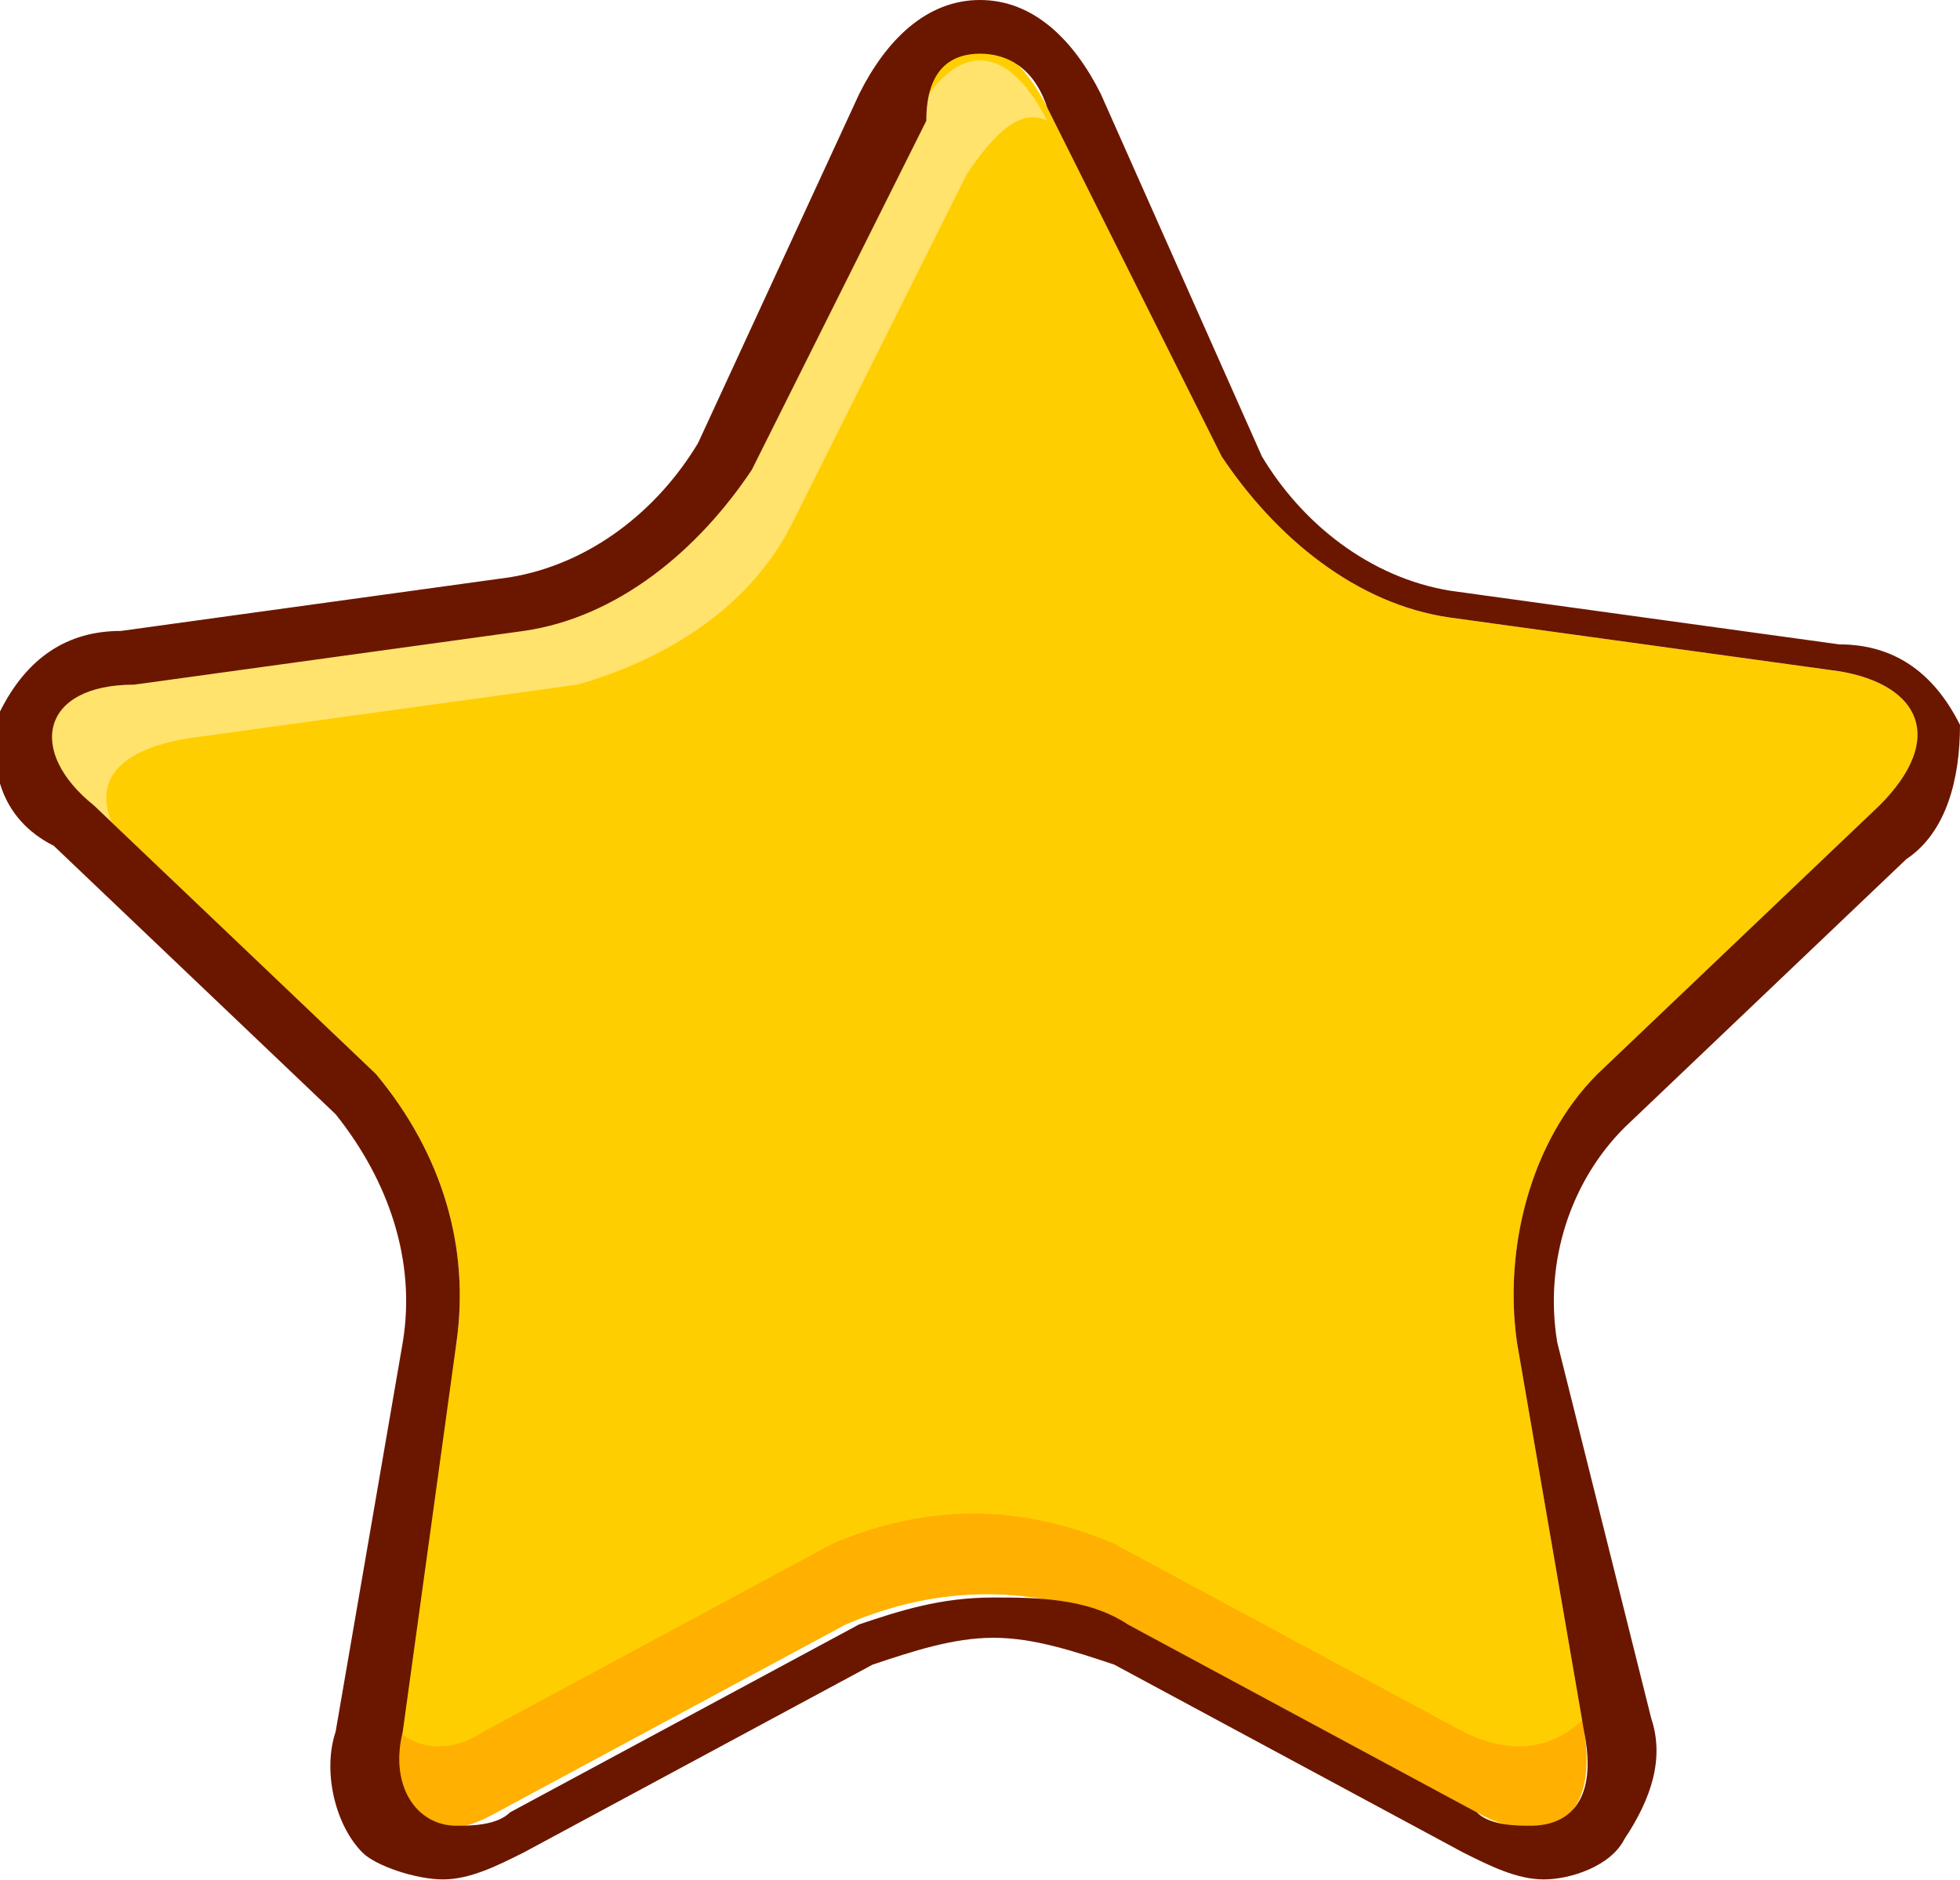
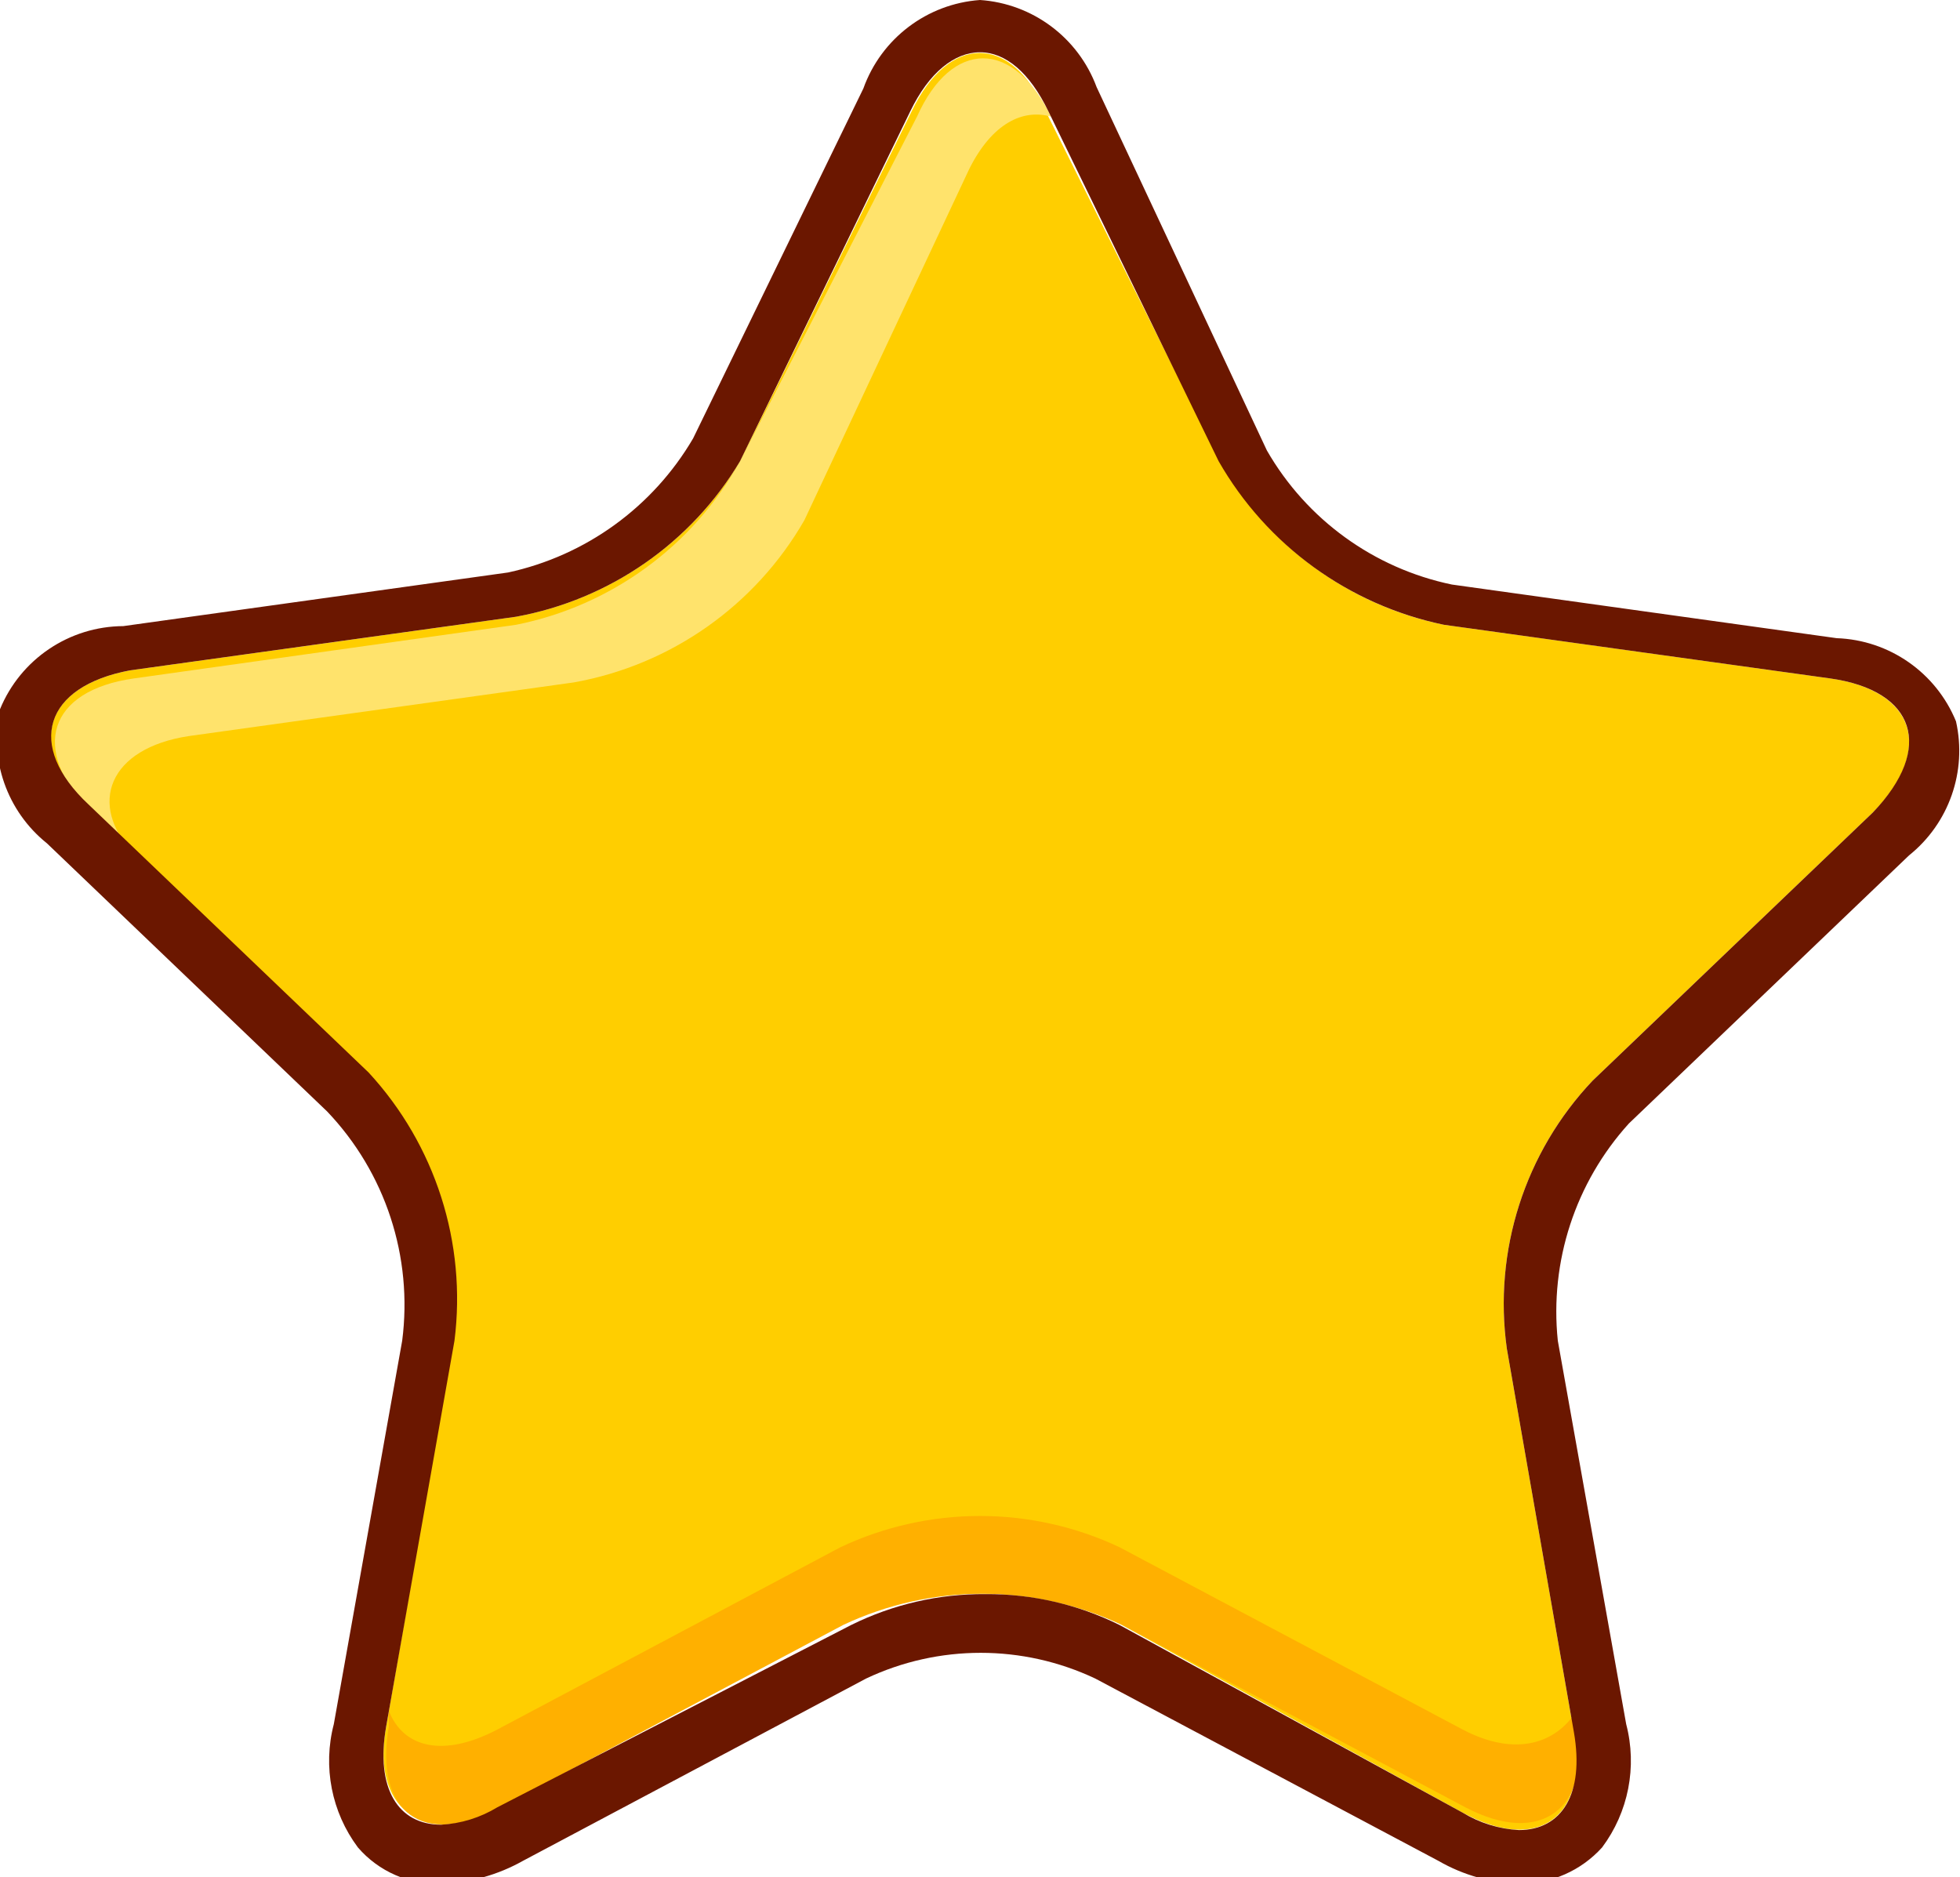
- <svg xmlns="http://www.w3.org/2000/svg" version="1.1" id="グループ化_5" x="0px" y="0px" viewBox="0 0 14.6 14" style="enable-background:new 0 0 14.6 14;" xml:space="preserve">
-   <style type="text/css">
- 	.st0{fill:#FFCE00;}
- 	.st1{fill:#FFE36C;}
- 	.st2{fill:#FFB000;}
- 	.st3{fill:#6B1700;}
- </style>
-   <path id="パス_4" class="st0" d="M6.8,0.8c0.3-0.6,0.7-0.6,1,0l1.3,2.6c0.4,0.6,1,1.1,1.7,1.2l2.9,0.4c0.6,0.1,0.8,0.5,0.3,1  l-2.1,2c-0.5,0.5-0.7,1.3-0.6,2l0.5,2.9c0.1,0.6-0.3,0.9-0.8,0.6l-2.6-1.4c-0.7-0.3-1.4-0.3-2.1,0l-2.6,1.4c-0.6,0.3-0.9,0-0.8-0.6  L3.4,10c0.1-0.7-0.1-1.4-0.6-2L0.7,6C0.2,5.6,0.3,5.1,1,5.1l2.9-0.4c0.7-0.1,1.3-0.6,1.7-1.2L6.8,0.8z" />
-   <g>
-     <path class="st1" d="M1.4,5.5l2.9-0.4C5,4.9,5.6,4.5,5.9,3.9l1.3-2.6c0.2-0.3,0.4-0.5,0.6-0.4l0,0c-0.3-0.6-0.7-0.6-1,0L5.5,3.4   c-0.4,0.6-1,1.1-1.7,1.2L1,5.1C0.3,5.1,0.2,5.6,0.7,6L1,6.4C0.6,5.9,0.8,5.6,1.4,5.5z" />
+ <svg xmlns="http://www.w3.org/2000/svg" viewBox="0 0 14.62 14">
+   <defs>
+     <style>.cls-1{fill:#ffce00;}.cls-2{fill:#ffe36c;}.cls-3{fill:#ffb000;}.cls-4{fill:#6b1700;}</style>
+   </defs>
+   <g id="レイヤー_2" data-name="レイヤー 2">
+     <g id="グループ化_5" data-name="グループ化 5">
+       <path id="パス_4" data-name="パス 4" class="cls-1" d="M6.8.83c.28-.58.74-.58,1,0L9.1,3.44a2.49,2.49,0,0,0,1.67,1.22l2.88.4c.64.09.78.53.32,1l-2.09,2a2.42,2.42,0,0,0-.64,2l.5,2.86c.11.63-.26.91-.83.6L8.35,12.11a2.49,2.49,0,0,0-2.07,0L3.71,13.48c-.57.3-.94,0-.83-.6L3.38,10a2.46,2.46,0,0,0-.64-2L.65,6c-.46-.44-.32-.88.32-1l2.88-.4A2.46,2.46,0,0,0,5.52,3.44Z" />
+       <path class="cls-2" d="M1.41,5.49l2.87-.4A2.49,2.49,0,0,0,6,3.88L7.23,1.26c.17-.34.4-.45.61-.39l0,0c-.28-.58-.74-.58-1,0L5.52,3.44A2.46,2.46,0,0,1,3.85,4.66L1,5.06c-.64.09-.78.53-.32,1L1,6.37C.65,6,.81,5.58,1.41,5.49Z" />
+       <path id="パス_7" data-name="パス 7" class="cls-3" d="M10.91,12.9,8.35,11.54a2.44,2.44,0,0,0-2.08,0L3.71,12.9c-.4.21-.7.14-.81-.14l0,.12c-.11.64.26.91.83.6l2.56-1.36a2.44,2.44,0,0,1,2.08,0l2.56,1.36c.57.3.94,0,.83-.6l0-.12C11.61,13,11.31,13.11,10.91,12.9Z" />
+       <path id="パス_8" data-name="パス 8" class="cls-4" d="M7.31.39c.19,0,.37.15.51.44L9.09,3.44a2.53,2.53,0,0,0,1.68,1.22l2.88.4c.64.09.78.52.32,1l-2.09,2a2.42,2.42,0,0,0-.64,2l.5,2.86c.08.46-.09.73-.41.73a.9.9,0,0,1-.42-.13L8.35,12.12a2.22,2.22,0,0,0-1-.23,2.22,2.22,0,0,0-1,.23L3.71,13.48a.9.9,0,0,1-.42.13c-.32,0-.49-.27-.41-.73L3.39,10a2.49,2.49,0,0,0-.64-2L.66,6c-.47-.44-.33-.88.31-1l2.88-.4A2.46,2.46,0,0,0,5.52,3.44L6.79.83c.14-.29.33-.44.52-.44m0-.39a1,1,0,0,0-.87.66L5.17,3.27a2.12,2.12,0,0,1-1.38,1l-2.87.4A1,1,0,0,0,0,5.29a1,1,0,0,0,.35,1l2.09,2A2.09,2.09,0,0,1,3,10l-.51,2.86a1.08,1.08,0,0,0,.18.92.78.78,0,0,0,.62.27,1.33,1.33,0,0,0,.61-.17l2.56-1.36a2,2,0,0,1,1.71,0l2.56,1.36a1.27,1.27,0,0,0,.61.17.82.82,0,0,0,.61-.27,1.08,1.08,0,0,0,.18-.92L11.62,10a2.09,2.09,0,0,1,.53-1.62l2.09-2a1,1,0,0,0,.35-1,1,1,0,0,0-.89-.62l-2.87-.4a2.08,2.08,0,0,1-1.38-1L8.18.65A1,1,0,0,0,7.31,0Z" />
+     </g>
  </g>
-   <path id="パス_7" class="st2" d="M10.9,12.9l-2.6-1.4c-0.7-0.3-1.4-0.3-2.1,0l-2.6,1.4C3.3,13.1,3,13,2.9,12.8l0,0.1  c-0.1,0.6,0.3,0.9,0.8,0.6l2.6-1.4c0.7-0.3,1.4-0.3,2.1,0l2.6,1.4c0.6,0.3,0.9,0,0.8-0.6l0-0.1C11.6,13,11.3,13.1,10.9,12.9z" />
-   <path id="パス_8" class="st3" d="M7.3,0.4c0.2,0,0.4,0.1,0.5,0.4l1.3,2.6c0.4,0.6,1,1.1,1.7,1.2l2.9,0.4c0.6,0.1,0.8,0.5,0.3,1  l-2.1,2c-0.5,0.5-0.7,1.3-0.6,2l0.5,2.9c0.1,0.5-0.1,0.7-0.4,0.7c-0.1,0-0.3,0-0.4-0.1l-2.6-1.4c-0.3-0.2-0.7-0.2-1-0.2  c-0.4,0-0.7,0.1-1,0.2l-2.6,1.4c-0.1,0.1-0.3,0.1-0.4,0.1c-0.3,0-0.5-0.3-0.4-0.7L3.4,10c0.1-0.7-0.1-1.4-0.6-2L0.7,6  C0.2,5.6,0.3,5.1,1,5.1l2.9-0.4c0.7-0.1,1.3-0.6,1.7-1.2l1.3-2.6C6.9,0.5,7.1,0.4,7.3,0.4 M7.3,0C6.9,0,6.6,0.3,6.4,0.7L5.2,3.3  c-0.3,0.5-0.8,0.9-1.4,1L0.9,4.7C0.5,4.7,0.2,4.9,0,5.3c-0.1,0.4,0,0.8,0.4,1l2.1,2C2.9,8.8,3.1,9.4,3,10l-0.5,2.9  c-0.1,0.3,0,0.7,0.2,0.9C2.8,13.9,3.1,14,3.3,14c0.2,0,0.4-0.1,0.6-0.2l2.6-1.4c0.3-0.1,0.6-0.2,0.9-0.2c0.3,0,0.6,0.1,0.9,0.2  l2.6,1.4c0.2,0.1,0.4,0.2,0.6,0.2c0.2,0,0.5-0.1,0.6-0.3c0.2-0.3,0.3-0.6,0.2-0.9L11.6,10c-0.1-0.6,0.1-1.2,0.5-1.6l2.1-2  c0.3-0.2,0.4-0.6,0.4-1c-0.2-0.4-0.5-0.6-0.9-0.6l-2.9-0.4c-0.6-0.1-1.1-0.5-1.4-1L8.2,0.7C8,0.3,7.7,0,7.3,0L7.3,0z" />
</svg>
